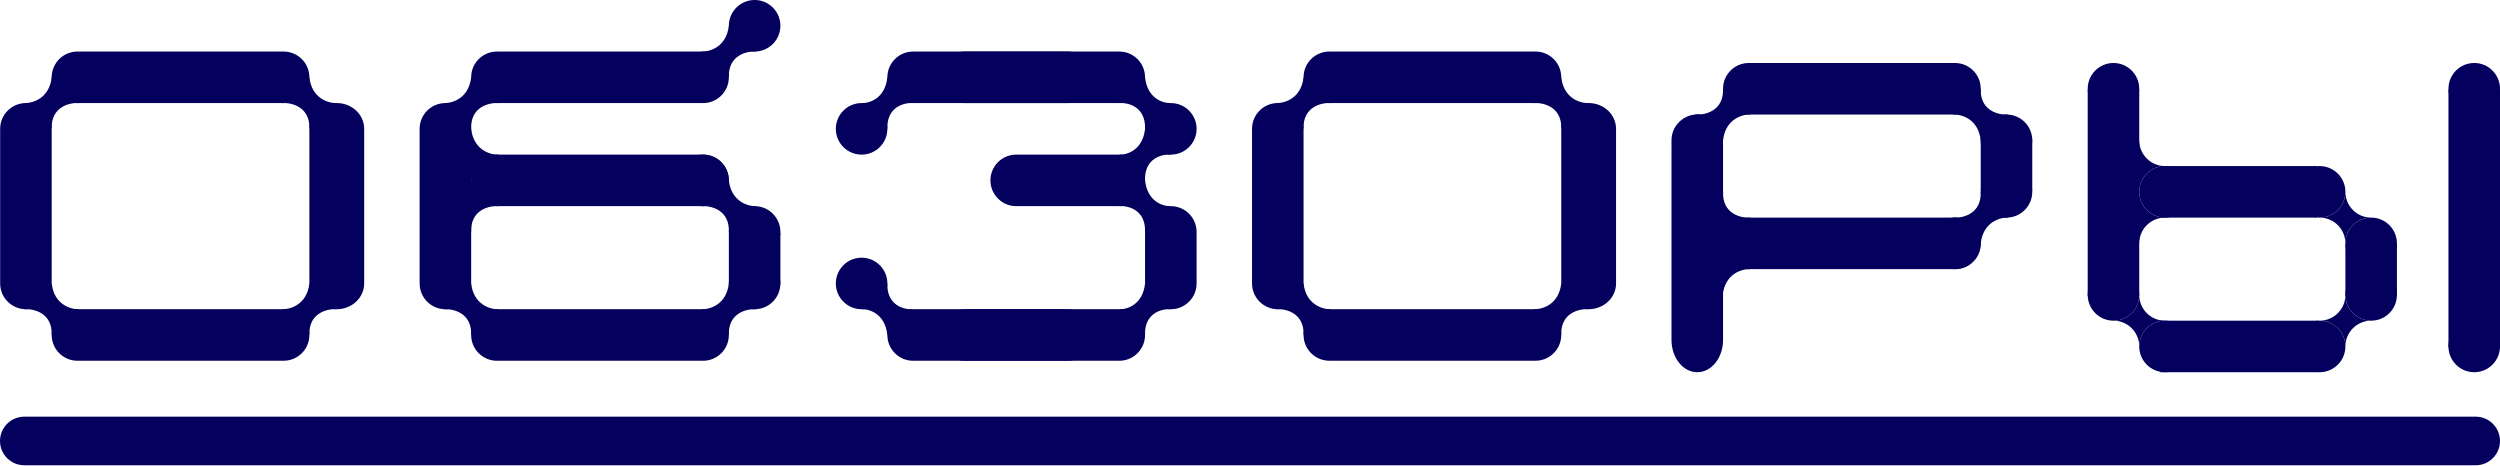
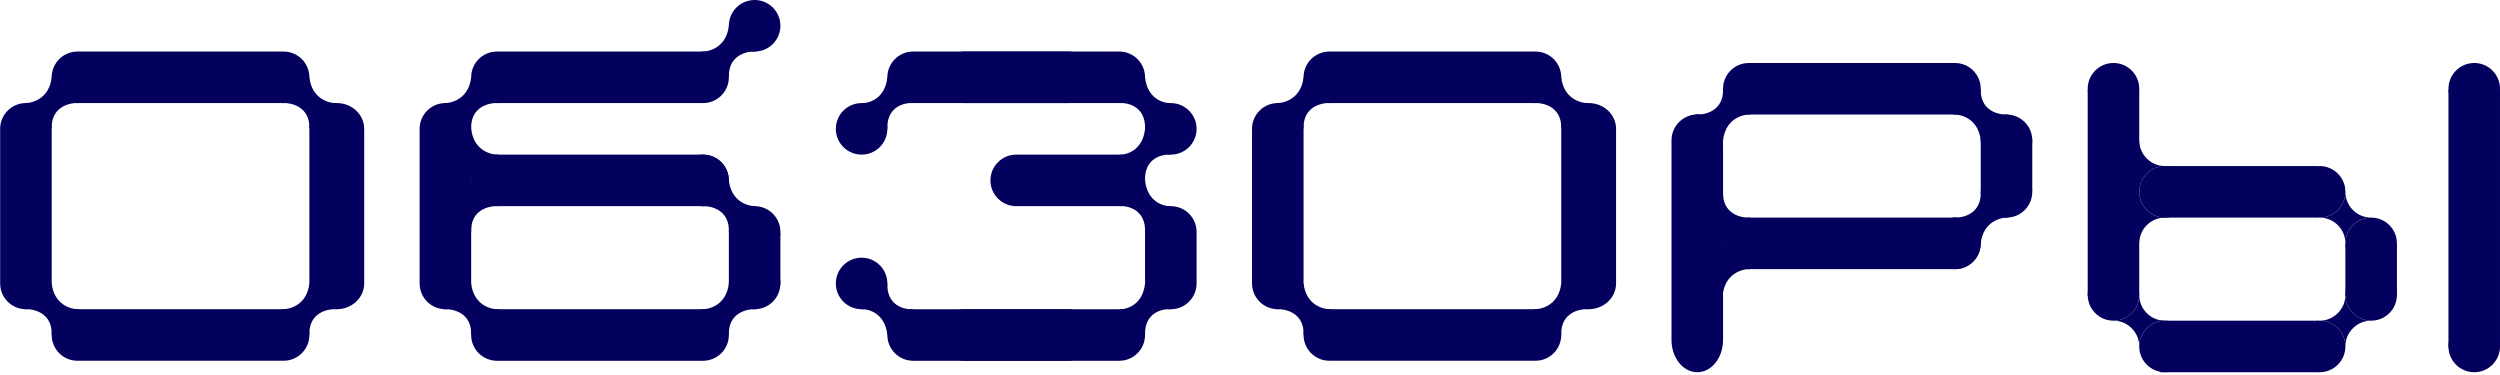
- <svg xmlns="http://www.w3.org/2000/svg" width="360" height="67" viewBox="0 0 360 67" fill="none">
-   <rect y="60" width="360" height="7" rx="3.5" fill="#04005E" />
-   <rect x="311.073" y="46.178" width="22.814" height="7.421" fill="#04005E" />
-   <rect x="311.073" y="23.913" width="22.539" height="7.421" fill="#04005E" />
-   <path fill-rule="evenodd" clip-rule="evenodd" d="M308.05 20.203C308.05 22.252 306.389 23.913 304.339 23.913C306.389 23.913 308.05 25.575 308.05 27.624C308.05 25.575 309.711 23.913 311.761 23.913C309.711 23.913 308.05 22.252 308.05 20.203Z" fill="#04005E" />
-   <path fill-rule="evenodd" clip-rule="evenodd" d="M308.05 27.624C308.05 29.674 306.389 31.335 304.339 31.335C306.389 31.335 308.05 32.996 308.05 35.045C308.05 32.996 309.711 31.335 311.761 31.335C309.711 31.335 308.05 29.674 308.05 27.624Z" fill="#04005E" />
-   <path fill-rule="evenodd" clip-rule="evenodd" d="M308.05 42.467C308.05 44.517 306.389 46.178 304.339 46.178C306.389 46.178 308.05 47.839 308.05 49.889C308.05 47.839 309.711 46.178 311.761 46.178C309.711 46.178 308.05 44.517 308.05 42.467Z" fill="#04005E" />
-   <path fill-rule="evenodd" clip-rule="evenodd" d="M337.736 27.624C337.736 29.674 336.075 31.335 334.025 31.335C336.075 31.335 337.736 32.996 337.736 35.046C337.736 32.996 339.397 31.335 341.447 31.335C339.397 31.335 337.736 29.674 337.736 27.624Z" fill="#04005E" />
-   <path fill-rule="evenodd" clip-rule="evenodd" d="M337.736 42.467C337.736 44.517 336.075 46.178 334.025 46.178C336.075 46.178 337.736 47.839 337.736 49.889C337.736 47.839 339.397 46.178 341.447 46.178C339.397 46.178 337.736 44.517 337.736 42.467Z" fill="#04005E" />
+ <svg xmlns="http://www.w3.org/2000/svg" width="360" height="54" viewBox="0 0 360 54" fill="none">
+   <rect x="311.074" y="46.178" width="22.814" height="7.421" fill="#04005E" />
+   <rect x="311.074" y="23.912" width="22.539" height="7.421" fill="#04005E" />
+   <path fill-rule="evenodd" clip-rule="evenodd" d="M308.05 20.203C308.05 22.253 306.388 23.914 304.339 23.914C306.388 23.914 308.05 25.575 308.05 27.625C308.05 25.575 309.711 23.914 311.76 23.914C309.711 23.914 308.05 22.253 308.05 20.203Z" fill="#04005E" />
+   <path fill-rule="evenodd" clip-rule="evenodd" d="M308.05 27.625C308.05 29.674 306.388 31.335 304.339 31.335C306.388 31.335 308.05 32.997 308.05 35.046C308.05 32.997 309.711 31.335 311.76 31.335C309.711 31.335 308.05 29.674 308.05 27.625Z" fill="#04005E" />
+   <path fill-rule="evenodd" clip-rule="evenodd" d="M308.05 42.467C308.05 44.516 306.388 46.178 304.339 46.178C306.388 46.178 308.05 47.839 308.05 49.888C308.05 47.839 309.711 46.178 311.76 46.178C309.711 46.178 308.05 44.516 308.05 42.467Z" fill="#04005E" />
+   <path fill-rule="evenodd" clip-rule="evenodd" d="M337.736 27.623C337.736 29.672 336.075 31.334 334.025 31.334C336.075 31.334 337.736 32.995 337.736 35.044C337.736 32.995 339.397 31.334 341.447 31.334C339.397 31.334 337.736 29.672 337.736 27.623Z" fill="#04005E" />
+   <path fill-rule="evenodd" clip-rule="evenodd" d="M337.736 42.467C337.736 44.516 336.075 46.178 334.025 46.178C336.075 46.178 337.736 47.839 337.736 49.888C337.736 47.839 339.397 46.178 341.447 46.178C339.397 46.178 337.736 44.516 337.736 42.467Z" fill="#04005E" />
  <rect x="300.629" y="12.918" width="7.421" height="29.686" fill="#04005E" />
-   <rect x="337.736" y="35.183" width="7.421" height="7.421" fill="#04005E" />
+   <rect x="337.735" y="35.182" width="7.421" height="7.421" fill="#04005E" />
  <rect x="352.578" y="12.918" width="7.421" height="37.107" fill="#04005E" />
-   <circle cx="311.76" cy="27.624" r="3.711" fill="#04005E" />
-   <circle cx="311.76" cy="49.888" r="3.711" fill="#04005E" />
-   <circle cx="304.34" cy="12.782" r="3.711" fill="#04005E" />
+   <circle cx="311.761" cy="27.623" r="3.711" fill="#04005E" />
+   <circle cx="311.761" cy="49.889" r="3.711" fill="#04005E" />
+   <circle cx="304.341" cy="12.781" r="3.711" fill="#04005E" />
  <circle cx="356.289" cy="12.781" r="3.711" fill="#04005E" />
-   <circle cx="356.289" cy="49.888" r="3.711" fill="#04005E" />
-   <circle cx="304.339" cy="42.467" r="3.711" fill="#04005E" />
+   <circle cx="356.289" cy="49.889" r="3.711" fill="#04005E" />
+   <circle cx="304.34" cy="42.467" r="3.711" fill="#04005E" />
  <circle cx="341.446" cy="35.045" r="3.711" fill="#04005E" />
-   <circle cx="334.026" cy="27.624" r="3.711" fill="#04005E" />
-   <circle cx="334.026" cy="49.888" r="3.711" fill="#04005E" />
+   <circle cx="334.026" cy="27.623" r="3.711" fill="#04005E" />
+   <circle cx="334.026" cy="49.889" r="3.711" fill="#04005E" />
  <circle cx="341.446" cy="42.467" r="3.711" fill="#04005E" />
-   <path d="M67.847 11.133C67.847 9.083 69.508 7.422 71.558 7.422H101.244C103.293 7.422 104.954 9.083 104.954 11.133C104.954 13.182 103.293 14.843 101.244 14.843H71.558C69.508 14.843 67.847 13.182 67.847 11.133Z" fill="#04005E" />
-   <path d="M64.137 44.529C62.088 44.529 60.426 42.867 60.426 40.818V18.554C60.426 16.504 62.088 14.843 64.137 14.843C66.187 14.843 67.848 16.504 67.848 18.554V40.818C67.848 42.867 66.187 44.529 64.137 44.529Z" fill="#04005E" />
-   <path d="M67.847 48.239C67.847 46.19 69.508 44.529 71.558 44.529H101.244C103.293 44.529 104.954 46.19 104.954 48.239C104.954 50.289 103.293 51.95 101.244 51.95H71.558C69.508 51.95 67.847 50.289 67.847 48.239Z" fill="#04005E" />
-   <path d="M67.847 25.975C67.847 23.925 69.508 22.264 71.558 22.264H101.244C103.293 22.264 104.954 23.925 104.954 25.975C104.954 28.024 103.293 29.686 101.244 29.686H71.558C69.508 29.686 67.847 28.024 67.847 25.975Z" fill="#04005E" />
-   <path d="M104.955 33.397C105.072 30.208 102.373 29.594 101.009 29.686L104.955 25.975C105.306 29.054 107.732 29.732 108.901 29.686L104.955 33.397Z" fill="#04005E" />
-   <path d="M67.847 48.239C67.964 45.051 65.265 44.437 63.9 44.529L67.847 40.818C68.198 43.896 70.624 44.574 71.793 44.529L67.847 48.239Z" fill="#04005E" />
-   <path d="M67.847 25.975C67.964 22.786 65.265 22.173 63.9 22.264L67.847 18.553C68.198 21.632 70.624 22.31 71.793 22.264L67.847 25.975Z" fill="#04005E" />
-   <path d="M104.954 48.239C104.837 45.051 107.536 44.437 108.901 44.529L104.954 40.818C104.604 43.896 102.177 44.574 101.008 44.529L104.954 48.239Z" fill="#04005E" />
-   <path d="M104.955 11.132C104.838 7.943 107.537 7.33 108.902 7.421L104.955 3.71C104.605 6.789 102.178 7.467 101.009 7.421L104.955 11.132Z" fill="#04005E" />
-   <path d="M67.849 18.554C67.732 15.365 70.431 14.751 71.795 14.843L67.849 11.132C67.498 14.211 65.072 14.889 63.902 14.843L67.849 18.554Z" fill="#04005E" />
-   <path d="M67.849 33.396C67.732 30.208 70.431 29.594 71.795 29.686L67.849 25.975C67.498 29.053 65.072 29.732 63.902 29.686L67.849 33.396Z" fill="#04005E" />
-   <circle cx="101.244" cy="25.975" r="3.711" transform="rotate(-180 101.244 25.9746)" fill="#04005E" />
-   <circle cx="108.666" cy="40.818" r="3.711" transform="rotate(-180 108.666 40.8176)" fill="#04005E" />
-   <circle cx="108.666" cy="33.396" r="3.711" transform="rotate(-180 108.666 33.396)" fill="#04005E" />
-   <rect x="112.376" y="40.955" width="7.421" height="7.421" transform="rotate(-180 112.376 40.9551)" fill="#04005E" />
-   <circle cx="108.666" cy="3.711" r="3.711" transform="rotate(-180 108.666 3.71067)" fill="#04005E" />
-   <path d="M244.407 16.492C242.358 16.492 240.697 18.569 240.697 21.13L240.697 48.961C240.697 51.522 242.358 53.599 244.407 53.599C246.457 53.599 248.118 51.522 248.118 48.961L248.118 21.13C248.118 18.004 246.457 16.492 244.407 16.492Z" fill="#04005E" />
-   <path d="M248.117 12.781C248.117 14.831 249.779 16.492 251.828 16.492L281.514 16.492C283.563 16.492 285.224 14.831 285.224 12.781C285.224 10.732 283.563 9.071 281.514 9.071L251.828 9.071C249.779 9.071 248.117 10.732 248.117 12.781Z" fill="#04005E" />
-   <path d="M248.117 35.046C248.117 37.095 249.779 38.756 251.828 38.756L281.514 38.756C283.563 38.756 285.224 37.095 285.224 35.046C285.224 32.996 283.563 31.335 281.514 31.335L251.828 31.335C249.779 31.335 248.117 32.996 248.117 35.046Z" fill="#04005E" />
-   <path d="M285.225 27.624C285.342 30.812 282.643 31.426 281.279 31.335L285.225 35.045C285.576 31.967 288.002 31.289 289.171 31.335L285.225 27.624Z" fill="#04005E" />
-   <path d="M248.07 35.045C248.187 38.234 245.487 38.848 244.123 38.756L248.07 42.467C248.42 39.388 250.847 38.71 252.016 38.756L248.07 35.045Z" fill="#04005E" />
-   <path d="M248.118 12.781C248.235 15.97 245.536 16.584 244.172 16.492L248.118 20.203C248.469 17.124 250.895 16.446 252.064 16.492L248.118 12.781Z" fill="#04005E" />
-   <path d="M285.224 12.781C285.107 15.97 287.806 16.584 289.171 16.492L285.224 20.203C284.874 17.124 282.447 16.446 281.278 16.492L285.224 12.781Z" fill="#04005E" />
-   <path d="M248.119 27.624C248.002 30.812 250.701 31.426 252.065 31.335L248.119 35.045C247.768 31.967 245.342 31.289 244.172 31.335L248.119 27.624Z" fill="#04005E" />
-   <circle r="3.711" transform="matrix(-1 1.74846e-07 1.74846e-07 1 281.514 35.0454)" fill="#04005E" />
-   <circle r="3.711" transform="matrix(-1 1.74846e-07 1.74846e-07 1 288.935 20.2027)" fill="#04005E" />
-   <circle r="3.711" transform="matrix(-1 1.74846e-07 1.74846e-07 1 244.407 20.2027)" fill="#04005E" />
-   <circle r="3.711" transform="matrix(-1 1.74846e-07 1.74846e-07 1 288.935 27.624)" fill="#04005E" />
-   <rect width="7.421" height="7.421" transform="matrix(-1 1.74846e-07 1.74846e-07 1 292.646 20.0649)" fill="#04005E" />
-   <path d="M120.359 18.554C120.359 20.603 122.021 22.265 124.07 22.265C126.119 22.265 127.781 20.603 127.781 18.554C127.781 16.504 126.119 14.843 124.07 14.843C122.021 14.843 120.359 16.504 120.359 18.554Z" fill="#04005E" />
-   <path d="M120.359 40.818C120.359 38.769 122.021 37.107 124.07 37.107C126.119 37.107 127.781 38.769 127.781 40.818C127.781 42.867 126.119 44.529 124.07 44.529C122.021 44.529 120.359 42.867 120.359 40.818Z" fill="#04005E" />
-   <path d="M127.781 18.553C127.672 15.365 130.209 14.751 131.492 14.843L127.781 11.132C127.452 14.21 125.17 14.888 124.071 14.843L127.781 18.553Z" fill="#04005E" />
-   <path d="M164.887 25.975C164.777 22.786 167.315 22.173 168.598 22.264L164.887 18.553C164.558 21.632 162.276 22.31 161.177 22.264L164.887 25.975Z" fill="#04005E" />
-   <path d="M127.781 40.817C127.672 44.006 130.209 44.62 131.492 44.528L127.781 48.239C127.452 45.16 125.17 44.482 124.071 44.528L127.781 40.817Z" fill="#04005E" />
-   <path d="M164.887 48.239C164.777 45.051 167.315 44.437 168.598 44.529L164.887 40.818C164.558 43.896 162.276 44.574 161.177 44.529L164.887 48.239Z" fill="#04005E" />
-   <path d="M164.888 18.553C164.998 15.365 162.46 14.751 161.177 14.843L164.888 11.132C165.218 14.21 167.499 14.888 168.599 14.843L164.888 18.553Z" fill="#04005E" />
-   <path d="M164.888 33.397C164.998 30.208 162.46 29.594 161.177 29.686L164.888 25.975C165.218 29.054 167.499 29.732 168.599 29.686L164.888 33.397Z" fill="#04005E" />
-   <path d="M127.781 11.132C127.781 9.083 129.442 7.421 131.491 7.421H153.756C155.805 7.421 157.467 9.083 157.467 11.132C157.467 13.181 155.805 14.843 153.756 14.843H131.491C129.442 14.843 127.781 13.181 127.781 11.132Z" fill="#04005E" />
-   <path d="M135.201 11.132C135.201 9.083 136.863 7.421 138.912 7.421H161.176C163.226 7.421 164.887 9.083 164.887 11.132C164.887 13.181 163.226 14.843 161.176 14.843H138.912C136.863 14.843 135.201 13.181 135.201 11.132Z" fill="#04005E" />
-   <path d="M142.624 25.975C142.624 23.925 144.285 22.264 146.334 22.264H161.177C163.227 22.264 164.888 23.925 164.888 25.975C164.888 28.024 163.227 29.686 161.177 29.686H146.334C144.285 29.686 142.624 28.024 142.624 25.975Z" fill="#04005E" />
-   <path d="M135.201 48.239C135.201 50.289 136.863 51.95 138.912 51.95H161.176C163.226 51.95 164.887 50.289 164.887 48.239C164.887 46.19 163.226 44.529 161.176 44.529H138.912C136.863 44.529 135.201 46.19 135.201 48.239Z" fill="#04005E" />
-   <path d="M127.781 48.239C127.781 50.289 129.442 51.95 131.491 51.95H153.756C155.805 51.95 157.467 50.289 157.467 48.239C157.467 46.19 155.805 44.529 153.756 44.529H131.491C129.442 44.529 127.781 46.19 127.781 48.239Z" fill="#04005E" />
-   <circle cx="168.599" cy="18.554" r="3.711" fill="#04005E" />
+   <path d="M67.848 11.133C67.848 9.083 69.509 7.422 71.558 7.422H101.244C103.293 7.422 104.955 9.083 104.955 11.133C104.955 13.182 103.293 14.843 101.244 14.843H71.558C69.509 14.843 67.848 13.182 67.848 11.133Z" fill="#04005E" />
+   <path d="M64.138 44.529C62.088 44.529 60.427 42.868 60.427 40.819V18.554C60.427 16.505 62.088 14.844 64.138 14.844C66.187 14.844 67.848 16.505 67.848 18.554V40.819C67.848 42.868 66.187 44.529 64.138 44.529Z" fill="#04005E" />
+   <path d="M67.848 48.24C67.848 46.191 69.509 44.529 71.558 44.529H101.244C103.293 44.529 104.955 46.191 104.955 48.24C104.955 50.289 103.293 51.951 101.244 51.951H71.558C69.509 51.951 67.848 50.289 67.848 48.24Z" fill="#04005E" />
+   <path d="M67.848 25.976C67.848 23.927 69.509 22.266 71.558 22.266H101.244C103.293 22.266 104.955 23.927 104.955 25.976C104.955 28.026 103.293 29.687 101.244 29.687H71.558C69.509 29.687 67.848 28.026 67.848 25.976Z" fill="#04005E" />
+   <path d="M104.955 33.398C105.072 30.209 102.373 29.596 101.009 29.687L104.955 25.977C105.306 29.055 107.732 29.733 108.901 29.687L104.955 33.398Z" fill="#04005E" />
+   <path d="M67.847 48.24C67.964 45.051 65.265 44.438 63.9 44.529L67.847 40.818C68.198 43.897 70.624 44.575 71.793 44.529L67.847 48.24Z" fill="#04005E" />
+   <path d="M67.847 25.976C67.964 22.788 65.265 22.174 63.9 22.265L67.847 18.555C68.198 21.633 70.624 22.311 71.793 22.265L67.847 25.976Z" fill="#04005E" />
+   <path d="M104.955 48.24C104.838 45.051 107.537 44.438 108.901 44.529L104.955 40.818C104.604 43.897 102.178 44.575 101.009 44.529L104.955 48.24Z" fill="#04005E" />
+   <path d="M104.956 11.132C104.839 7.944 107.538 7.33 108.902 7.422L104.956 3.711C104.605 6.789 102.179 7.467 101.01 7.422L104.956 11.132Z" fill="#04005E" />
+   <path d="M67.849 18.554C67.732 15.366 70.431 14.752 71.795 14.844L67.849 11.133C67.498 14.211 65.072 14.889 63.902 14.844L67.849 18.554Z" fill="#04005E" />
+   <path d="M67.849 33.397C67.732 30.208 70.431 29.595 71.795 29.686L67.849 25.975C67.498 29.054 65.072 29.732 63.902 29.686L67.849 33.397Z" fill="#04005E" />
+   <circle cx="101.244" cy="25.975" r="3.711" transform="rotate(-180 101.244 25.9748)" fill="#04005E" />
+   <circle cx="108.666" cy="40.817" r="3.711" transform="rotate(-180 108.666 40.8166)" fill="#04005E" />
+   <circle cx="108.666" cy="33.397" r="3.711" transform="rotate(-180 108.666 33.3967)" fill="#04005E" />
+   <rect x="112.377" y="40.955" width="7.421" height="7.421" transform="rotate(-180 112.377 40.9551)" fill="#04005E" />
+   <circle cx="108.666" cy="3.711" r="3.711" transform="rotate(-180 108.666 3.71116)" fill="#04005E" />
+   <path d="M244.408 16.492C242.359 16.492 240.697 18.569 240.697 21.131L240.697 48.961C240.697 51.523 242.359 53.599 244.408 53.599C246.457 53.599 248.119 51.523 248.119 48.961L248.119 21.131C248.119 18.004 246.457 16.492 244.408 16.492Z" fill="#04005E" />
+   <path d="M248.118 12.781C248.118 14.831 249.78 16.492 251.829 16.492L281.515 16.492C283.564 16.492 285.225 14.831 285.225 12.781C285.225 10.732 283.564 9.071 281.515 9.071L251.829 9.071C249.78 9.071 248.118 10.732 248.118 12.781Z" fill="#04005E" />
+   <path d="M248.118 35.045C248.118 37.094 249.78 38.756 251.829 38.756L281.515 38.756C283.564 38.756 285.225 37.094 285.225 35.045C285.225 32.996 283.564 31.334 281.515 31.334L251.829 31.334C249.78 31.334 248.118 32.996 248.118 35.045Z" fill="#04005E" />
+   <path d="M285.226 27.623C285.343 30.812 282.643 31.426 281.279 31.334L285.226 35.045C285.576 31.966 288.003 31.288 289.172 31.334L285.226 27.623Z" fill="#04005E" />
+   <path d="M248.07 35.045C248.187 38.234 245.488 38.848 244.124 38.756L248.07 42.467C248.421 39.388 250.847 38.71 252.017 38.756L248.07 35.045Z" fill="#04005E" />
+   <path d="M248.119 12.782C248.236 15.97 245.537 16.584 244.173 16.492L248.119 20.203C248.47 17.125 250.896 16.447 252.065 16.492L248.119 12.782Z" fill="#04005E" />
+   <path d="M285.226 12.782C285.109 15.97 287.808 16.584 289.172 16.492L285.226 20.203C284.875 17.125 282.449 16.447 281.279 16.492L285.226 12.782Z" fill="#04005E" />
+   <path d="M248.119 27.623C248.002 30.812 250.701 31.426 252.065 31.334L248.119 35.045C247.768 31.966 245.342 31.288 244.173 31.334L248.119 27.623Z" fill="#04005E" />
+   <circle r="3.711" transform="matrix(-1 1.74846e-07 1.74846e-07 1 281.515 35.0467)" fill="#04005E" />
+   <circle r="3.711" transform="matrix(-1 1.74846e-07 1.74846e-07 1 288.936 20.2029)" fill="#04005E" />
+   <circle r="3.711" transform="matrix(-1 1.74846e-07 1.74846e-07 1 244.408 20.2029)" fill="#04005E" />
+   <circle r="3.711" transform="matrix(-1 1.74846e-07 1.74846e-07 1 288.936 27.6248)" fill="#04005E" />
+   <rect width="7.421" height="7.421" transform="matrix(-1 1.74846e-07 1.74846e-07 1 292.646 20.0664)" fill="#04005E" />
+   <path d="M120.36 18.555C120.36 20.604 122.021 22.265 124.071 22.265C126.12 22.265 127.781 20.604 127.781 18.555C127.781 16.505 126.12 14.844 124.071 14.844C122.021 14.844 120.36 16.505 120.36 18.555Z" fill="#04005E" />
+   <path d="M120.36 40.819C120.36 38.769 122.021 37.108 124.071 37.108C126.12 37.108 127.781 38.769 127.781 40.819C127.781 42.868 126.12 44.529 124.071 44.529C122.021 44.529 120.36 42.868 120.36 40.819Z" fill="#04005E" />
+   <path d="M127.781 18.554C127.672 15.366 130.209 14.752 131.492 14.844L127.781 11.133C127.452 14.211 125.17 14.889 124.071 14.844L127.781 18.554Z" fill="#04005E" />
+   <path d="M164.888 25.976C164.778 22.788 167.316 22.174 168.599 22.265L164.888 18.555C164.558 21.633 162.277 22.311 161.177 22.265L164.888 25.976Z" fill="#04005E" />
+   <path d="M127.781 40.819C127.672 44.007 130.209 44.621 131.492 44.529L127.781 48.24C127.452 45.162 125.17 44.484 124.071 44.529L127.781 40.819Z" fill="#04005E" />
+   <path d="M164.888 48.24C164.778 45.051 167.316 44.438 168.599 44.529L164.888 40.818C164.558 43.897 162.277 44.575 161.177 44.529L164.888 48.24Z" fill="#04005E" />
+   <path d="M164.888 18.554C164.998 15.366 162.46 14.752 161.178 14.844L164.888 11.133C165.218 14.211 167.5 14.889 168.599 14.844L164.888 18.554Z" fill="#04005E" />
+   <path d="M164.888 33.396C164.998 30.208 162.46 29.594 161.178 29.685L164.888 25.975C165.218 29.053 167.5 29.731 168.599 29.685L164.888 33.396Z" fill="#04005E" />
+   <path d="M127.781 11.133C127.781 9.083 129.443 7.422 131.492 7.422H153.756C155.806 7.422 157.467 9.083 157.467 11.133C157.467 13.182 155.806 14.843 153.756 14.843H131.492C129.443 14.843 127.781 13.182 127.781 11.133Z" fill="#04005E" />
+   <path d="M135.201 11.133C135.201 9.083 136.863 7.422 138.912 7.422H161.176C163.226 7.422 164.887 9.083 164.887 11.133C164.887 13.182 163.226 14.843 161.176 14.843H138.912C136.863 14.843 135.201 13.182 135.201 11.133Z" fill="#04005E" />
+   <path d="M142.624 25.976C142.624 23.927 144.285 22.266 146.335 22.266H161.178C163.227 22.266 164.888 23.927 164.888 25.976C164.888 28.026 163.227 29.687 161.178 29.687H146.335C144.285 29.687 142.624 28.026 142.624 25.976Z" fill="#04005E" />
+   <path d="M135.201 48.24C135.201 50.29 136.863 51.951 138.912 51.951H161.176C163.226 51.951 164.887 50.29 164.887 48.24C164.887 46.191 163.226 44.53 161.176 44.53H138.912C136.863 44.53 135.201 46.191 135.201 48.24Z" fill="#04005E" />
+   <path d="M127.781 48.24C127.781 50.29 129.443 51.951 131.492 51.951H153.756C155.806 51.951 157.467 50.29 157.467 48.24C157.467 46.191 155.806 44.53 153.756 44.53H131.492C129.443 44.53 127.781 46.191 127.781 48.24Z" fill="#04005E" />
+   <circle cx="168.598" cy="18.555" r="3.711" fill="#04005E" />
  <rect x="164.888" y="29.686" width="7.421" height="14.843" rx="3.711" fill="#04005E" />
-   <path d="M7.443 11.132C7.443 9.083 9.104 7.422 11.154 7.422H40.839C42.889 7.422 44.55 9.083 44.55 11.132C44.55 13.182 42.889 14.843 40.839 14.843H11.154C9.104 14.843 7.443 13.182 7.443 11.132Z" fill="#04005E" />
-   <path d="M3.733 44.525C1.683 44.525 0.022 42.864 0.022 40.814L0.022 18.55C0.022 16.501 1.683 14.839 3.733 14.839C5.782 14.839 7.443 16.501 7.443 18.55L7.443 40.814C7.443 42.864 5.782 44.525 3.733 44.525Z" fill="#04005E" />
-   <path d="M48.497 44.525C46.318 44.525 44.551 42.864 44.551 40.814V18.55C44.551 16.501 46.318 14.839 48.497 14.839C50.677 14.839 52.443 16.501 52.443 18.55V40.814C52.443 42.864 50.677 44.525 48.497 44.525Z" fill="#04005E" />
-   <path d="M7.443 48.236C7.443 46.187 9.104 44.525 11.154 44.525H40.839C42.889 44.525 44.55 46.187 44.55 48.236C44.55 50.285 42.889 51.947 40.839 51.947H11.154C9.104 51.947 7.443 50.285 7.443 48.236Z" fill="#04005E" />
-   <path d="M44.551 18.553C44.667 15.365 41.968 14.751 40.604 14.843L44.551 11.132C44.901 14.211 47.328 14.889 48.497 14.843L44.551 18.553Z" fill="#04005E" />
-   <path d="M7.442 48.236C7.559 45.047 4.86 44.433 3.496 44.525L7.442 40.814C7.793 43.893 10.22 44.571 11.389 44.525L7.442 48.236Z" fill="#04005E" />
-   <path d="M44.551 48.236C44.434 45.047 47.133 44.433 48.498 44.525L44.551 40.814C44.2 43.893 41.774 44.571 40.605 44.525L44.551 48.236Z" fill="#04005E" />
-   <path d="M7.444 18.55C7.327 15.362 10.026 14.748 11.39 14.839L7.444 11.129C7.093 14.207 4.667 14.885 3.498 14.839L7.444 18.55Z" fill="#04005E" />
-   <path d="M187.712 11.132C187.712 9.083 189.374 7.421 191.423 7.421H221.109C223.158 7.421 224.82 9.083 224.82 11.132C224.82 13.181 223.158 14.843 221.109 14.843H191.423C189.374 14.843 187.712 13.181 187.712 11.132Z" fill="#04005E" />
-   <path d="M184.002 44.525C181.953 44.525 180.292 42.864 180.292 40.814V18.55C180.292 16.5 181.953 14.839 184.002 14.839C186.052 14.839 187.713 16.5 187.713 18.55V40.814C187.713 42.864 186.052 44.525 184.002 44.525Z" fill="#04005E" />
-   <path d="M228.767 44.525C226.587 44.525 224.821 42.864 224.821 40.814V18.55C224.821 16.5 226.587 14.839 228.767 14.839C230.946 14.839 232.713 16.5 232.713 18.55V40.814C232.713 42.864 230.946 44.525 228.767 44.525Z" fill="#04005E" />
-   <path d="M187.712 48.236C187.712 46.186 189.374 44.525 191.423 44.525H221.109C223.158 44.525 224.82 46.186 224.82 48.236C224.82 50.285 223.158 51.946 221.109 51.946H191.423C189.374 51.946 187.712 50.285 187.712 48.236Z" fill="#04005E" />
-   <path d="M224.82 18.553C224.937 15.365 222.238 14.751 220.874 14.843L224.82 11.132C225.171 14.21 227.597 14.888 228.766 14.843L224.82 18.553Z" fill="#04005E" />
-   <path d="M187.712 48.235C187.829 45.047 185.13 44.433 183.766 44.524L187.712 40.814C188.063 43.892 190.489 44.57 191.658 44.524L187.712 48.235Z" fill="#04005E" />
-   <path d="M224.821 48.235C224.704 45.047 227.403 44.433 228.767 44.524L224.821 40.814C224.47 43.892 222.044 44.57 220.874 44.524L224.821 48.235Z" fill="#04005E" />
-   <path d="M187.713 18.55C187.596 15.361 190.295 14.748 191.659 14.839L187.713 11.128C187.362 14.207 184.936 14.885 183.766 14.839L187.713 18.55Z" fill="#04005E" />
+   <path d="M7.443 11.133C7.443 9.083 9.105 7.422 11.154 7.422H40.84C42.889 7.422 44.55 9.083 44.55 11.133C44.55 13.182 42.889 14.843 40.84 14.843H11.154C9.105 14.843 7.443 13.182 7.443 11.133Z" fill="#04005E" />
+   <path d="M3.733 44.525C1.684 44.525 0.022 42.864 0.022 40.815L0.022 18.55C0.022 16.501 1.684 14.84 3.733 14.84C5.783 14.84 7.444 16.501 7.444 18.55L7.444 40.815C7.444 42.864 5.783 44.525 3.733 44.525Z" fill="#04005E" />
+   <path d="M48.498 44.525C46.319 44.525 44.552 42.864 44.552 40.815V18.55C44.552 16.501 46.319 14.84 48.498 14.84C50.678 14.84 52.444 16.501 52.444 18.55V40.815C52.444 42.864 50.678 44.525 48.498 44.525Z" fill="#04005E" />
+   <path d="M7.443 48.236C7.443 46.187 9.105 44.525 11.154 44.525H40.84C42.889 44.525 44.55 46.187 44.55 48.236C44.55 50.285 42.889 51.947 40.84 51.947H11.154C9.105 51.947 7.443 50.285 7.443 48.236Z" fill="#04005E" />
+   <path d="M44.551 18.554C44.668 15.366 41.969 14.752 40.605 14.844L44.551 11.133C44.902 14.211 47.328 14.889 48.497 14.844L44.551 18.554Z" fill="#04005E" />
+   <path d="M7.442 48.236C7.559 45.047 4.86 44.434 3.496 44.525L7.442 40.815C7.793 43.893 10.22 44.571 11.389 44.525L7.442 48.236Z" fill="#04005E" />
+   <path d="M44.552 48.236C44.435 45.047 47.134 44.434 48.498 44.525L44.552 40.815C44.201 43.893 41.775 44.571 40.605 44.525L44.552 48.236Z" fill="#04005E" />
+   <path d="M7.444 18.55C7.327 15.362 10.027 14.748 11.391 14.84L7.444 11.129C7.094 14.207 4.667 14.885 3.498 14.84L7.444 18.55Z" fill="#04005E" />
+   <path d="M187.713 11.133C187.713 9.083 189.374 7.422 191.424 7.422H221.109C223.159 7.422 224.82 9.083 224.82 11.133C224.82 13.182 223.159 14.843 221.109 14.843H191.424C189.374 14.843 187.713 13.182 187.713 11.133Z" fill="#04005E" />
+   <path d="M184.003 44.525C181.953 44.525 180.292 42.864 180.292 40.815V18.55C180.292 16.501 181.953 14.84 184.003 14.84C186.052 14.84 187.713 16.501 187.713 18.55V40.815C187.713 42.864 186.052 44.525 184.003 44.525Z" fill="#04005E" />
+   <path d="M228.768 44.525C226.588 44.525 224.821 42.864 224.821 40.815V18.55C224.821 16.501 226.588 14.84 228.768 14.84C230.947 14.84 232.714 16.501 232.714 18.55V40.815C232.714 42.864 230.947 44.525 228.768 44.525Z" fill="#04005E" />
+   <path d="M187.713 48.236C187.713 46.187 189.374 44.525 191.424 44.525H221.109C223.159 44.525 224.82 46.187 224.82 48.236C224.82 50.285 223.159 51.947 221.109 51.947H191.424C189.374 51.947 187.713 50.285 187.713 48.236Z" fill="#04005E" />
+   <path d="M224.82 18.554C224.937 15.366 222.238 14.752 220.874 14.844L224.82 11.133C225.171 14.211 227.597 14.889 228.767 14.844L224.82 18.554Z" fill="#04005E" />
+   <path d="M187.713 48.236C187.83 45.047 185.131 44.434 183.767 44.525L187.713 40.815C188.064 43.893 190.49 44.571 191.659 44.525L187.713 48.236Z" fill="#04005E" />
+   <path d="M224.821 48.236C224.704 45.047 227.403 44.434 228.768 44.525L224.821 40.815C224.47 43.893 222.044 44.571 220.875 44.525L224.821 48.236Z" fill="#04005E" />
+   <path d="M187.713 18.55C187.596 15.362 190.295 14.748 191.659 14.84L187.713 11.129C187.362 14.207 184.936 14.885 183.767 14.84L187.713 18.55Z" fill="#04005E" />
</svg>
